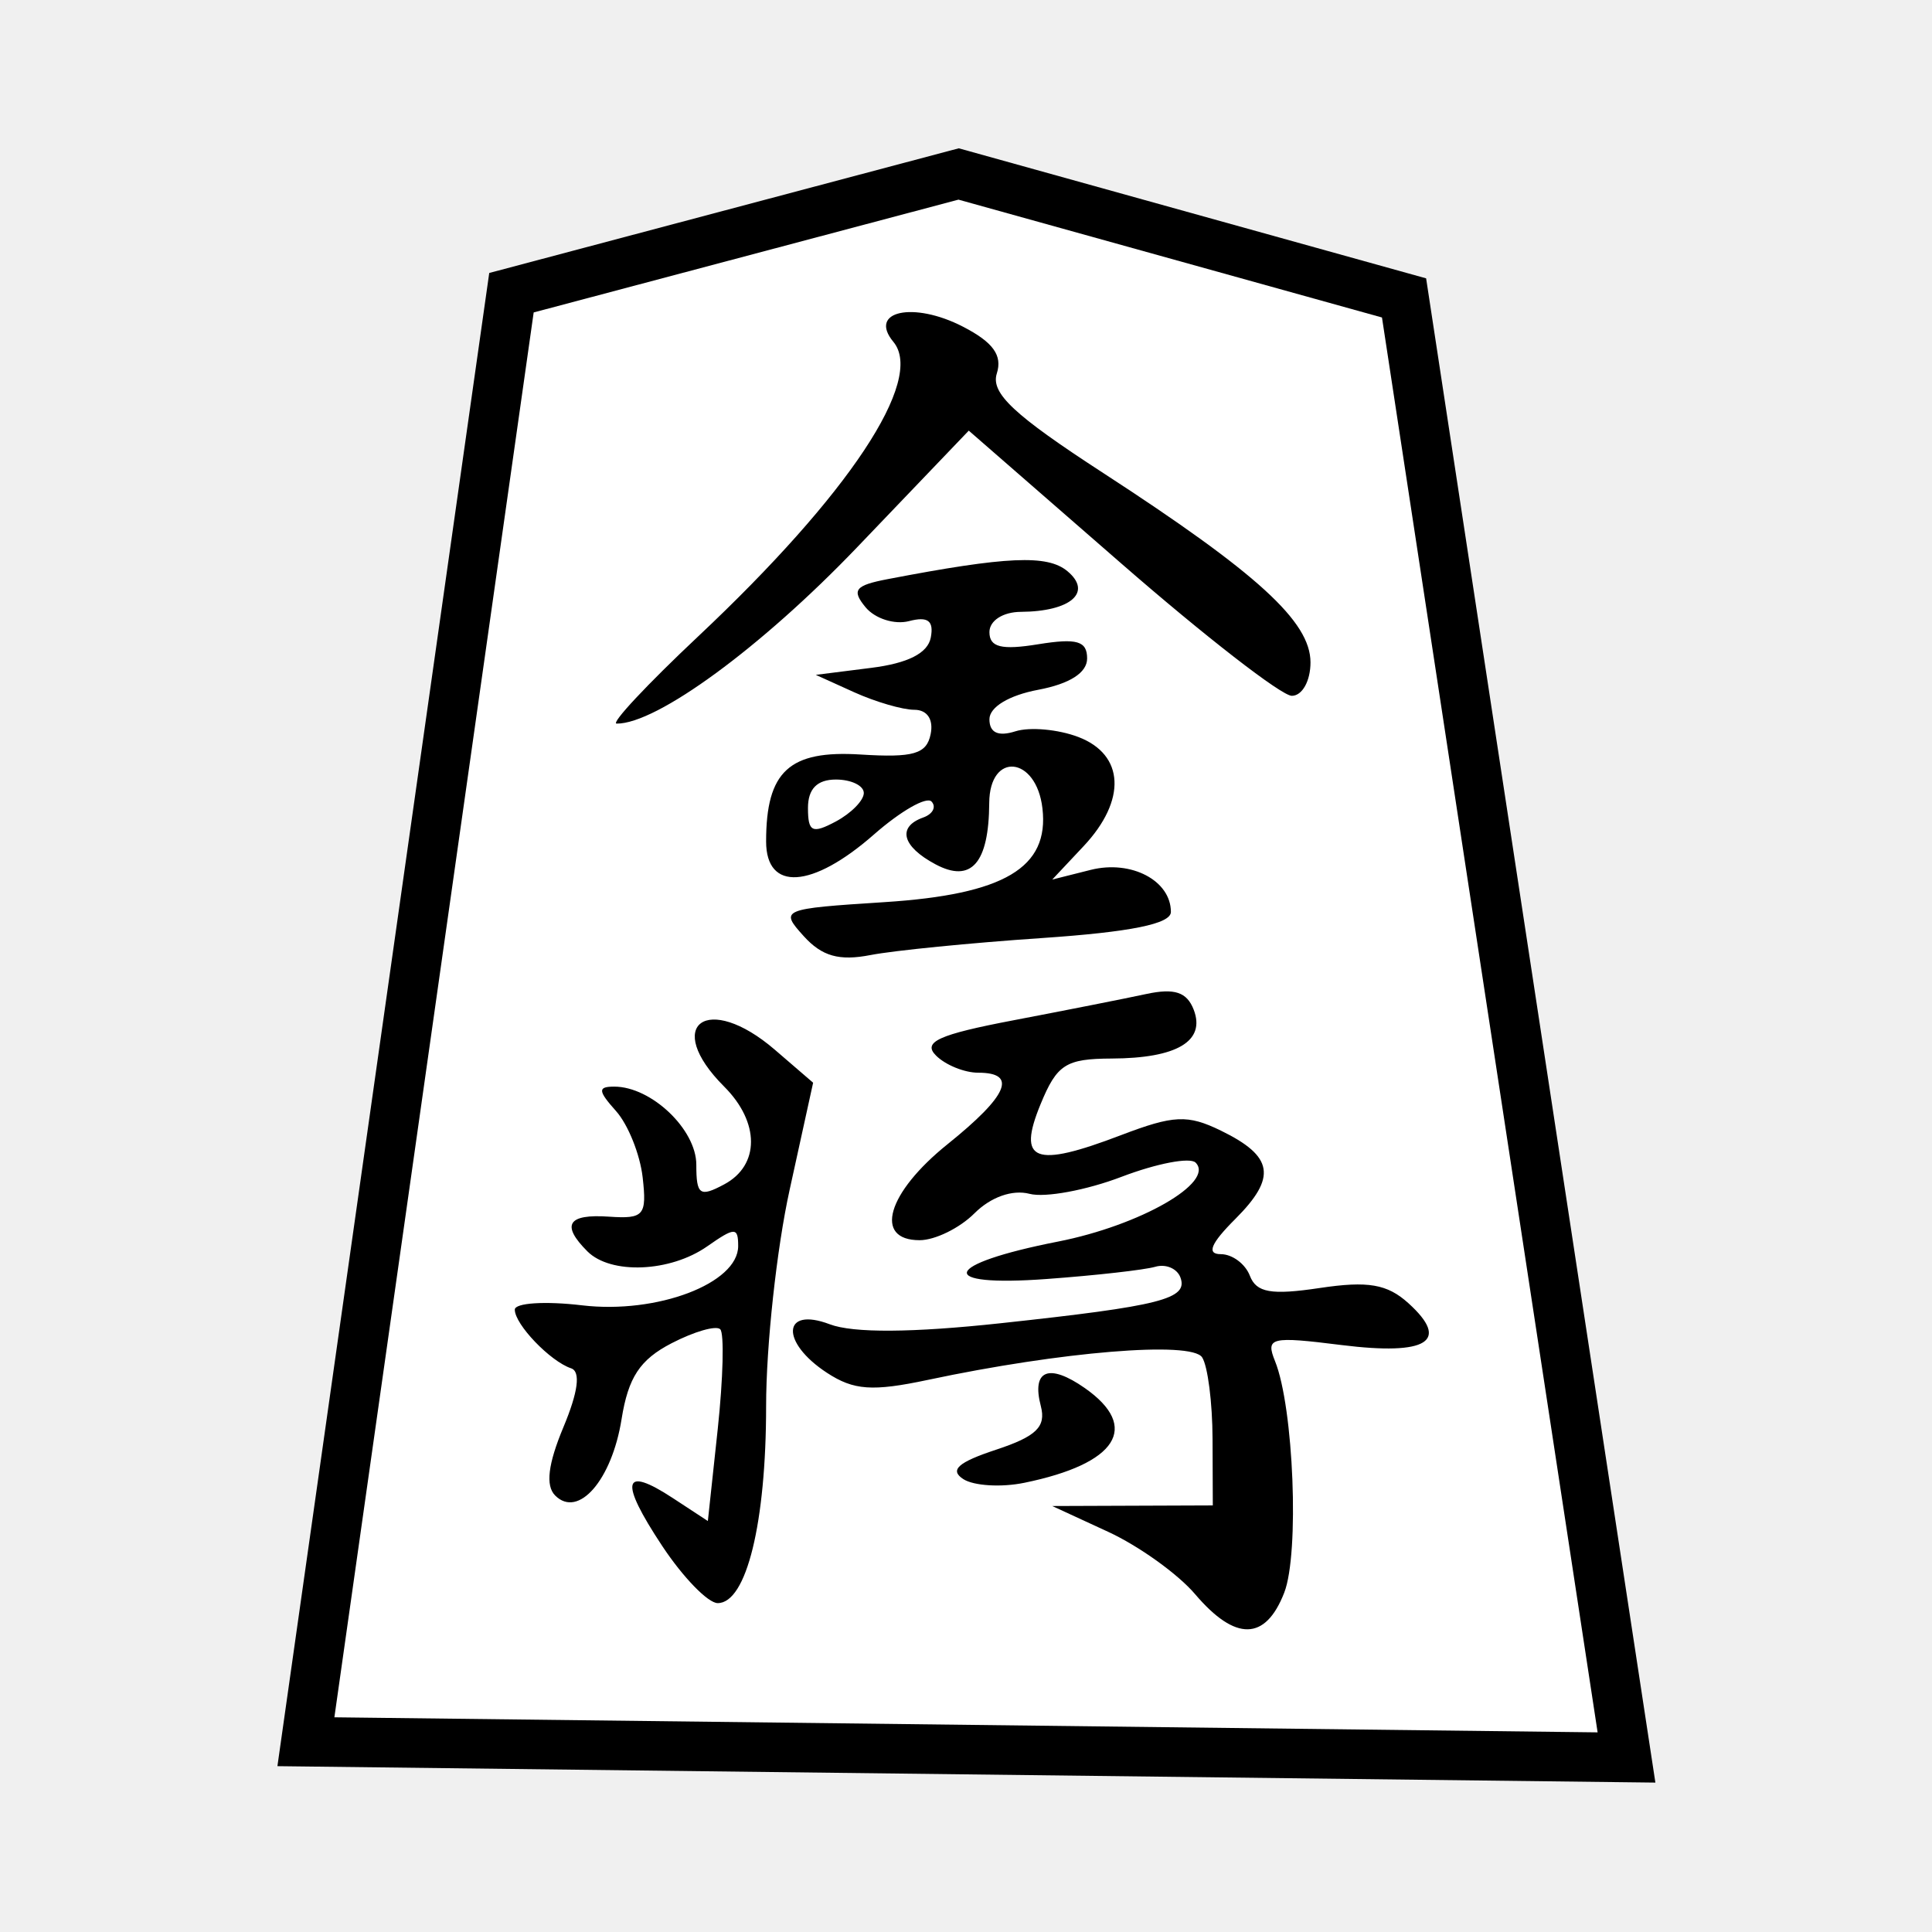
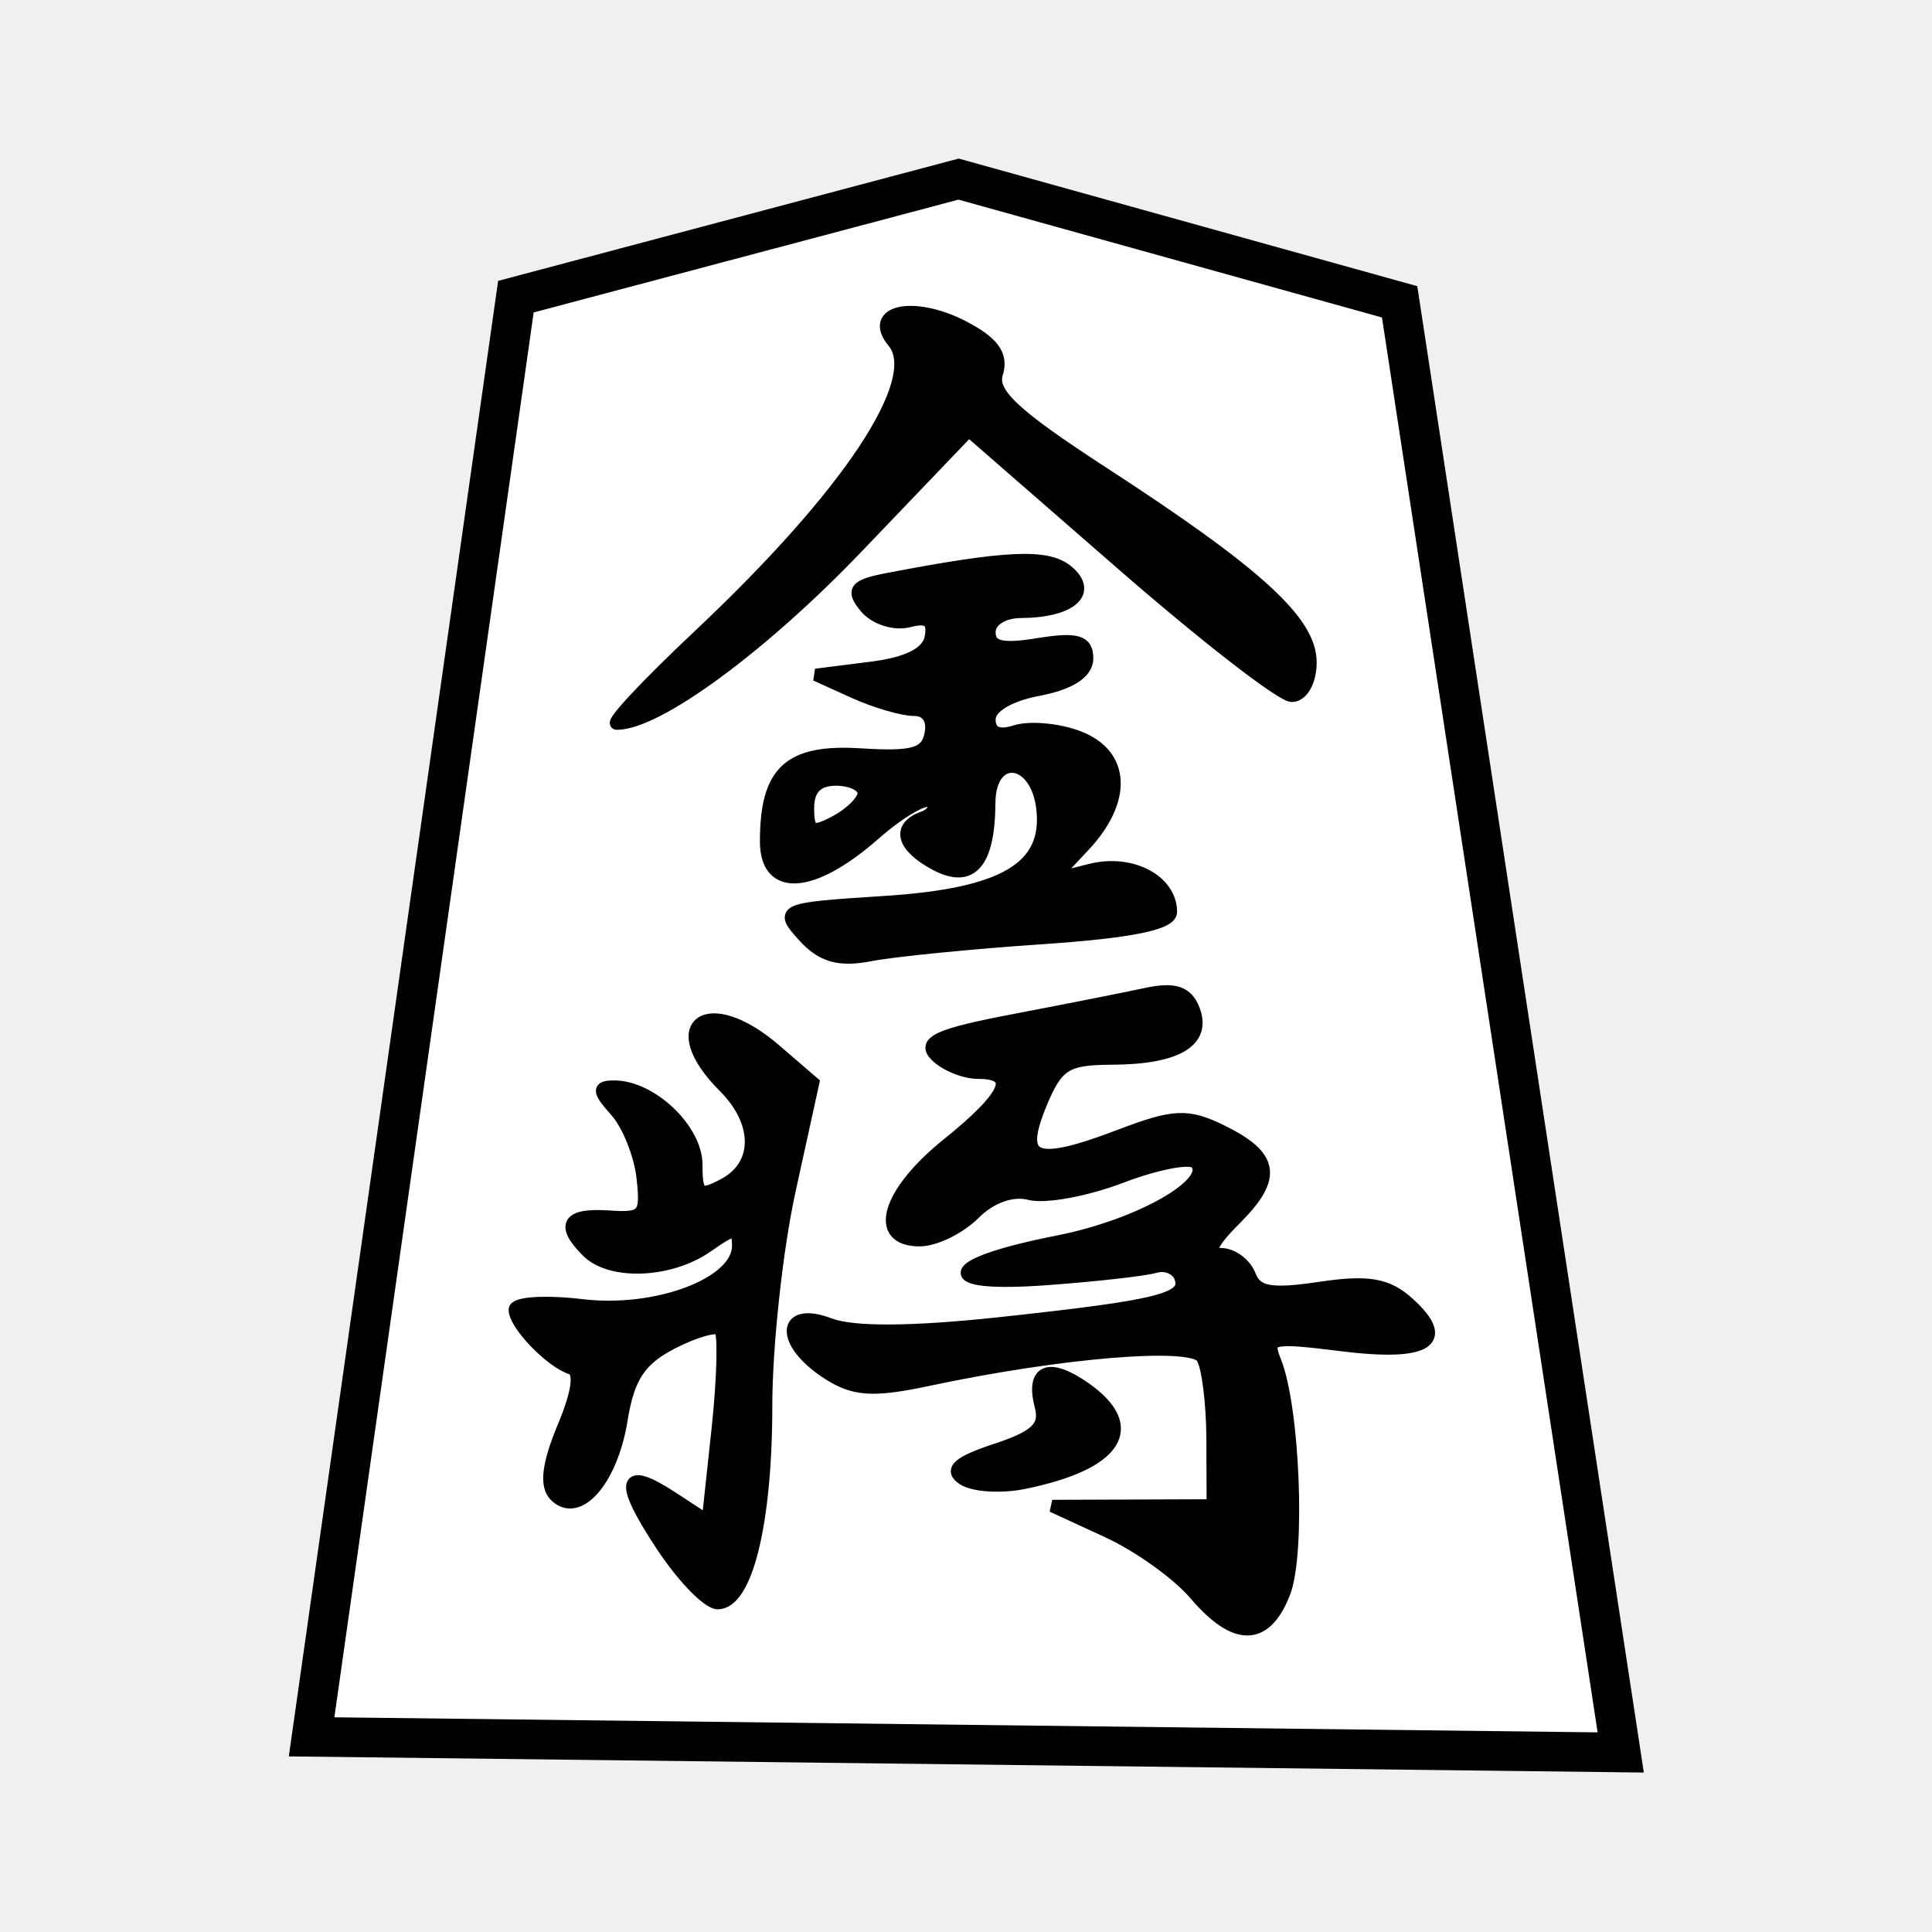
<svg xmlns="http://www.w3.org/2000/svg" width="100%" height="100%" viewBox="0 0 39 39" version="1.1" xml:space="preserve" style="fill-rule:evenodd;clip-rule:evenodd;stroke-miterlimit:2;">
  <g id="g3834">
    <g id="path3064">
-       <path d="M19.348,4.03l8.549,2.379l4.353,28.561l-25.5,-0.304l4.023,-28.359l8.575,-2.277Z" style="fill:none;fill-rule:nonzero;stroke:#000;stroke-width:2px;" />
+       <path d="M19.348,4.03l8.549,2.379l4.353,28.561l-25.5,-0.304l4.023,-28.359l8.575,-2.277Z" style="fill:none;fill-rule:nonzero;stroke:#000;stroke-width:1.6px;" />
      <path d="M19.348,4.03l8.549,2.379l4.353,28.561l-25.5,-0.304l4.023,-28.359l8.575,-2.277Z" style="fill:#fff;fill-rule:nonzero;" />
    </g>
    <g id="g3055">
-       <path id="path3037" d="M24.127,32.183c-0.347,-0.409 -1.139,-0.976 -1.759,-1.262l-1.127,-0.52l1.621,-0.006l1.62,-0.006l-0.005,-1.339c-0.002,-0.736 -0.097,-1.479 -0.211,-1.651c-0.219,-0.332 -2.845,-0.116 -5.531,0.455c-1.126,0.239 -1.501,0.212 -2.043,-0.143c-0.944,-0.618 -0.902,-1.343 0.057,-0.979c0.473,0.18 1.664,0.172 3.452,-0.021c3.241,-0.35 3.788,-0.489 3.627,-0.925c-0.067,-0.18 -0.296,-0.277 -0.509,-0.214c-0.213,0.062 -1.197,0.174 -2.187,0.246c-2.255,0.167 -2.118,-0.295 0.225,-0.755c1.661,-0.327 3.175,-1.196 2.778,-1.594c-0.112,-0.113 -0.785,0.016 -1.494,0.286c-0.708,0.271 -1.545,0.426 -1.858,0.344c-0.346,-0.09 -0.783,0.064 -1.113,0.394c-0.298,0.298 -0.796,0.542 -1.106,0.542c-0.936,0 -0.657,-0.957 0.564,-1.938c1.22,-0.981 1.419,-1.443 0.619,-1.443c-0.278,0 -0.663,-0.156 -0.853,-0.347c-0.275,-0.274 0.052,-0.423 1.563,-0.711c1.052,-0.201 2.258,-0.439 2.683,-0.531c0.57,-0.122 0.819,-0.039 0.957,0.318c0.243,0.634 -0.338,0.98 -1.658,0.985c-0.924,0.004 -1.103,0.118 -1.433,0.92c-0.478,1.16 -0.128,1.295 1.622,0.627c1.065,-0.406 1.345,-0.419 2.017,-0.092c1.064,0.519 1.133,0.941 0.293,1.782c-0.499,0.498 -0.587,0.712 -0.294,0.712c0.231,0 0.494,0.196 0.586,0.435c0.131,0.342 0.429,0.395 1.411,0.248c0.974,-0.146 1.362,-0.08 1.79,0.307c0.849,0.769 0.383,1.06 -1.347,0.845c-1.436,-0.18 -1.539,-0.155 -1.346,0.324c0.377,0.932 0.495,3.881 0.186,4.674c-0.379,0.975 -0.985,0.986 -1.797,0.033Zm-10.759,-0.975c-0.872,-1.317 -0.801,-1.633 0.216,-0.966l0.705,0.462l0.2,-1.861c0.109,-1.024 0.132,-1.928 0.05,-2.01c-0.082,-0.082 -0.524,0.045 -0.982,0.282c-0.64,0.331 -0.875,0.689 -1.01,1.534c-0.197,1.231 -0.873,2.007 -1.34,1.54c-0.198,-0.198 -0.145,-0.634 0.166,-1.379c0.298,-0.713 0.352,-1.124 0.155,-1.189c-0.42,-0.14 -1.136,-0.886 -1.136,-1.184c0,-0.136 0.612,-0.176 1.359,-0.087c1.514,0.179 3.15,-0.443 3.15,-1.197c0,-0.385 -0.067,-0.384 -0.626,0.007c-0.746,0.522 -1.945,0.572 -2.417,0.101c-0.537,-0.537 -0.399,-0.759 0.437,-0.701c0.703,0.048 0.765,-0.025 0.678,-0.793c-0.053,-0.465 -0.295,-1.067 -0.537,-1.338c-0.367,-0.411 -0.373,-0.494 -0.036,-0.494c0.748,0 1.656,0.864 1.656,1.576c0,0.611 0.07,0.661 0.563,0.397c0.721,-0.385 0.721,-1.252 0,-1.973c-1.252,-1.252 -0.34,-1.916 1.023,-0.744l0.772,0.665l-0.474,2.161c-0.262,1.189 -0.475,3.153 -0.475,4.366c0,2.361 -0.397,3.978 -0.977,3.978c-0.196,0 -0.7,-0.519 -1.12,-1.153Zm6.078,-1.35c-0.283,-0.183 -0.108,-0.34 0.659,-0.593c0.815,-0.269 1.014,-0.463 0.906,-0.879c-0.192,-0.731 0.16,-0.875 0.889,-0.365c1.124,0.788 0.651,1.527 -1.222,1.911c-0.465,0.096 -1.02,0.062 -1.232,-0.074Zm-3.222,-10.961c-0.487,-0.539 -0.456,-0.552 1.628,-0.686c2.422,-0.155 3.331,-0.695 3.191,-1.894c-0.123,-1.055 -1.068,-1.15 -1.074,-0.108c-0.007,1.218 -0.364,1.624 -1.087,1.237c-0.673,-0.359 -0.776,-0.754 -0.247,-0.943c0.194,-0.069 0.27,-0.214 0.17,-0.322c-0.1,-0.109 -0.624,0.191 -1.164,0.665c-1.246,1.094 -2.176,1.154 -2.176,0.14c0,-1.417 0.467,-1.846 1.908,-1.755c1.064,0.067 1.332,-0.01 1.413,-0.41c0.062,-0.298 -0.069,-0.493 -0.329,-0.493c-0.237,0 -0.781,-0.159 -1.21,-0.352l-0.779,-0.353l1.116,-0.141c0.745,-0.093 1.145,-0.297 1.205,-0.612c0.065,-0.339 -0.058,-0.432 -0.439,-0.332c-0.292,0.076 -0.685,-0.049 -0.876,-0.278c-0.289,-0.349 -0.215,-0.443 0.443,-0.569c2.408,-0.462 3.224,-0.498 3.629,-0.162c0.514,0.427 0.071,0.815 -0.939,0.822c-0.362,0.002 -0.634,0.178 -0.634,0.409c0,0.306 0.243,0.366 0.986,0.245c0.78,-0.126 0.986,-0.066 0.986,0.287c0,0.288 -0.351,0.512 -0.986,0.632c-0.591,0.111 -0.986,0.349 -0.986,0.595c0,0.273 0.177,0.354 0.526,0.243c0.29,-0.091 0.86,-0.04 1.268,0.115c0.933,0.355 0.978,1.276 0.108,2.203l-0.634,0.675l0.779,-0.196c0.816,-0.204 1.616,0.216 1.616,0.85c0,0.241 -0.814,0.405 -2.606,0.527c-1.434,0.097 -2.99,0.252 -3.458,0.343c-0.632,0.123 -0.98,0.025 -1.348,-0.382Zm1.213,-2.889c0,-0.149 -0.254,-0.272 -0.563,-0.272c-0.379,0 -0.564,0.188 -0.564,0.574c0,0.486 0.086,0.527 0.564,0.272c0.309,-0.166 0.563,-0.424 0.563,-0.574Zm-3.343,-3.162c3.042,-2.861 4.578,-5.176 3.941,-5.944c-0.518,-0.624 0.404,-0.825 1.407,-0.306c0.607,0.314 0.796,0.577 0.68,0.943c-0.126,0.398 0.342,0.836 2.146,2.008c3.118,2.026 4.186,3.001 4.186,3.824c0,0.376 -0.167,0.675 -0.377,0.675c-0.207,0 -1.759,-1.204 -3.449,-2.677l-3.072,-2.676l-2.257,2.358c-1.929,2.015 -4.044,3.565 -4.852,3.556c-0.123,-0.002 0.619,-0.794 1.647,-1.761Z" style="fill-rule:nonzero;" />
+       <g id="path3037">
+         <path d="M24.127,32.183c-0.347,-0.409 -1.139,-0.976 -1.759,-1.262l-1.127,-0.52l1.621,-0.006l1.62,-0.006l-0.005,-1.339c-0.002,-0.736 -0.097,-1.479 -0.211,-1.651c-0.219,-0.332 -2.845,-0.116 -5.531,0.455c-1.126,0.239 -1.501,0.212 -2.043,-0.143c-0.944,-0.618 -0.902,-1.343 0.057,-0.979c0.473,0.18 1.664,0.172 3.452,-0.021c3.241,-0.35 3.788,-0.489 3.627,-0.925c-0.067,-0.18 -0.296,-0.277 -0.509,-0.214c-0.213,0.062 -1.197,0.174 -2.187,0.246c-2.255,0.167 -2.118,-0.295 0.225,-0.755c1.661,-0.327 3.175,-1.196 2.778,-1.594c-0.112,-0.113 -0.785,0.016 -1.494,0.286c-0.708,0.271 -1.545,0.426 -1.858,0.344c-0.346,-0.09 -0.783,0.064 -1.113,0.394c-0.298,0.298 -0.796,0.542 -1.106,0.542c-0.936,0 -0.657,-0.957 0.564,-1.938c1.22,-0.981 1.419,-1.443 0.619,-1.443c-0.278,0 -0.663,-0.156 -0.853,-0.347c-0.275,-0.274 0.052,-0.423 1.563,-0.711c1.052,-0.201 2.258,-0.439 2.683,-0.531c0.57,-0.122 0.819,-0.039 0.957,0.318c0.243,0.634 -0.338,0.98 -1.658,0.985c-0.924,0.004 -1.103,0.118 -1.433,0.92c-0.478,1.16 -0.128,1.295 1.622,0.627c1.065,-0.406 1.345,-0.419 2.017,-0.092c1.064,0.519 1.133,0.941 0.293,1.782c-0.499,0.498 -0.587,0.712 -0.294,0.712c0.231,0 0.494,0.196 0.586,0.435c0.131,0.342 0.429,0.395 1.411,0.248c0.974,-0.146 1.362,-0.08 1.79,0.307c0.849,0.769 0.383,1.06 -1.347,0.845c-1.436,-0.18 -1.539,-0.155 -1.346,0.324c0.377,0.932 0.495,3.881 0.186,4.674c-0.379,0.975 -0.985,0.986 -1.797,0.033Zm-10.759,-0.975c-0.872,-1.317 -0.801,-1.633 0.216,-0.966l0.705,0.462l0.2,-1.861c0.109,-1.024 0.132,-1.928 0.05,-2.01c-0.082,-0.082 -0.524,0.045 -0.982,0.282c-0.64,0.331 -0.875,0.689 -1.01,1.534c-0.197,1.231 -0.873,2.007 -1.34,1.54c-0.198,-0.198 -0.145,-0.634 0.166,-1.379c0.298,-0.713 0.352,-1.124 0.155,-1.189c-0.42,-0.14 -1.136,-0.886 -1.136,-1.184c0,-0.136 0.612,-0.176 1.359,-0.087c1.514,0.179 3.15,-0.443 3.15,-1.197c0,-0.385 -0.067,-0.384 -0.626,0.007c-0.746,0.522 -1.945,0.572 -2.417,0.101c-0.537,-0.537 -0.399,-0.759 0.437,-0.701c0.703,0.048 0.765,-0.025 0.678,-0.793c-0.053,-0.465 -0.295,-1.067 -0.537,-1.338c-0.367,-0.411 -0.373,-0.494 -0.036,-0.494c0.748,0 1.656,0.864 1.656,1.576c0,0.611 0.07,0.661 0.563,0.397c0.721,-0.385 0.721,-1.252 0,-1.973c-1.252,-1.252 -0.34,-1.916 1.023,-0.744l0.772,0.665l-0.474,2.161c-0.262,1.189 -0.475,3.153 -0.475,4.366c0,2.361 -0.397,3.978 -0.977,3.978c-0.196,0 -0.7,-0.519 -1.12,-1.153Zm6.078,-1.35c-0.283,-0.183 -0.108,-0.34 0.659,-0.593c0.815,-0.269 1.014,-0.463 0.906,-0.879c-0.192,-0.731 0.16,-0.875 0.889,-0.365c1.124,0.788 0.651,1.527 -1.222,1.911c-0.465,0.096 -1.02,0.062 -1.232,-0.074Zm-3.222,-10.961c-0.487,-0.539 -0.456,-0.552 1.628,-0.686c2.422,-0.155 3.331,-0.695 3.191,-1.894c-0.123,-1.055 -1.068,-1.15 -1.074,-0.108c-0.007,1.218 -0.364,1.624 -1.087,1.237c-0.673,-0.359 -0.776,-0.754 -0.247,-0.943c0.194,-0.069 0.27,-0.214 0.17,-0.322c-0.1,-0.109 -0.624,0.191 -1.164,0.665c-1.246,1.094 -2.176,1.154 -2.176,0.14c0,-1.417 0.467,-1.846 1.908,-1.755c1.064,0.067 1.332,-0.01 1.413,-0.41c0.062,-0.298 -0.069,-0.493 -0.329,-0.493c-0.237,0 -0.781,-0.159 -1.21,-0.352l-0.779,-0.353l1.116,-0.141c0.745,-0.093 1.145,-0.297 1.205,-0.612c0.065,-0.339 -0.058,-0.432 -0.439,-0.332c-0.292,0.076 -0.685,-0.049 -0.876,-0.278c-0.289,-0.349 -0.215,-0.443 0.443,-0.569c2.408,-0.462 3.224,-0.498 3.629,-0.162c0.514,0.427 0.071,0.815 -0.939,0.822c-0.362,0.002 -0.634,0.178 -0.634,0.409c0,0.306 0.243,0.366 0.986,0.245c0.78,-0.126 0.986,-0.066 0.986,0.287c0,0.288 -0.351,0.512 -0.986,0.632c-0.591,0.111 -0.986,0.349 -0.986,0.595c0,0.273 0.177,0.354 0.526,0.243c0.29,-0.091 0.86,-0.04 1.268,0.115c0.933,0.355 0.978,1.276 0.108,2.203l-0.634,0.675l0.779,-0.196c0.816,-0.204 1.616,0.216 1.616,0.85c0,0.241 -0.814,0.405 -2.606,0.527c-1.434,0.097 -2.99,0.252 -3.458,0.343c-0.632,0.123 -0.98,0.025 -1.348,-0.382Zm1.213,-2.889c0,-0.149 -0.254,-0.272 -0.563,-0.272c-0.379,0 -0.564,0.188 -0.564,0.574c0,0.486 0.086,0.527 0.564,0.272c0.309,-0.166 0.563,-0.424 0.563,-0.574Zm-3.343,-3.162c3.042,-2.861 4.578,-5.176 3.941,-5.944c-0.518,-0.624 0.404,-0.825 1.407,-0.306c0.607,0.314 0.796,0.577 0.68,0.943c-0.126,0.398 0.342,0.836 2.146,2.008c3.118,2.026 4.186,3.001 4.186,3.824c0,0.376 -0.167,0.675 -0.377,0.675c-0.207,0 -1.759,-1.204 -3.449,-2.677l-3.072,-2.676l-2.257,2.358c-1.929,2.015 -4.044,3.565 -4.852,3.556c-0.123,-0.002 0.619,-0.794 1.647,-1.761Z" style="fill:none;fill-rule:nonzero;stroke:#000;stroke-width:0.25px;stroke-linecap:square;" />
+         <path d="M24.127,32.183c-0.347,-0.409 -1.139,-0.976 -1.759,-1.262l-1.127,-0.52l1.621,-0.006l1.62,-0.006l-0.005,-1.339c-0.002,-0.736 -0.097,-1.479 -0.211,-1.651c-0.219,-0.332 -2.845,-0.116 -5.531,0.455c-1.126,0.239 -1.501,0.212 -2.043,-0.143c-0.944,-0.618 -0.902,-1.343 0.057,-0.979c0.473,0.18 1.664,0.172 3.452,-0.021c3.241,-0.35 3.788,-0.489 3.627,-0.925c-0.067,-0.18 -0.296,-0.277 -0.509,-0.214c-0.213,0.062 -1.197,0.174 -2.187,0.246c-2.255,0.167 -2.118,-0.295 0.225,-0.755c1.661,-0.327 3.175,-1.196 2.778,-1.594c-0.112,-0.113 -0.785,0.016 -1.494,0.286c-0.708,0.271 -1.545,0.426 -1.858,0.344c-0.346,-0.09 -0.783,0.064 -1.113,0.394c-0.298,0.298 -0.796,0.542 -1.106,0.542c-0.936,0 -0.657,-0.957 0.564,-1.938c1.22,-0.981 1.419,-1.443 0.619,-1.443c-0.278,0 -0.663,-0.156 -0.853,-0.347c-0.275,-0.274 0.052,-0.423 1.563,-0.711c1.052,-0.201 2.258,-0.439 2.683,-0.531c0.57,-0.122 0.819,-0.039 0.957,0.318c0.243,0.634 -0.338,0.98 -1.658,0.985c-0.924,0.004 -1.103,0.118 -1.433,0.92c-0.478,1.16 -0.128,1.295 1.622,0.627c1.065,-0.406 1.345,-0.419 2.017,-0.092c1.064,0.519 1.133,0.941 0.293,1.782c-0.499,0.498 -0.587,0.712 -0.294,0.712c0.231,0 0.494,0.196 0.586,0.435c0.131,0.342 0.429,0.395 1.411,0.248c0.974,-0.146 1.362,-0.08 1.79,0.307c0.849,0.769 0.383,1.06 -1.347,0.845c-1.436,-0.18 -1.539,-0.155 -1.346,0.324c0.377,0.932 0.495,3.881 0.186,4.674c-0.379,0.975 -0.985,0.986 -1.797,0.033Zm-10.759,-0.975c-0.872,-1.317 -0.801,-1.633 0.216,-0.966l0.705,0.462l0.2,-1.861c0.109,-1.024 0.132,-1.928 0.05,-2.01c-0.082,-0.082 -0.524,0.045 -0.982,0.282c-0.64,0.331 -0.875,0.689 -1.01,1.534c-0.197,1.231 -0.873,2.007 -1.34,1.54c-0.198,-0.198 -0.145,-0.634 0.166,-1.379c0.298,-0.713 0.352,-1.124 0.155,-1.189c-0.42,-0.14 -1.136,-0.886 -1.136,-1.184c0,-0.136 0.612,-0.176 1.359,-0.087c1.514,0.179 3.15,-0.443 3.15,-1.197c0,-0.385 -0.067,-0.384 -0.626,0.007c-0.746,0.522 -1.945,0.572 -2.417,0.101c-0.537,-0.537 -0.399,-0.759 0.437,-0.701c0.703,0.048 0.765,-0.025 0.678,-0.793c-0.053,-0.465 -0.295,-1.067 -0.537,-1.338c-0.367,-0.411 -0.373,-0.494 -0.036,-0.494c0.748,0 1.656,0.864 1.656,1.576c0,0.611 0.07,0.661 0.563,0.397c0.721,-0.385 0.721,-1.252 0,-1.973c-1.252,-1.252 -0.34,-1.916 1.023,-0.744l0.772,0.665l-0.474,2.161c-0.262,1.189 -0.475,3.153 -0.475,4.366c0,2.361 -0.397,3.978 -0.977,3.978c-0.196,0 -0.7,-0.519 -1.12,-1.153Zm6.078,-1.35c-0.283,-0.183 -0.108,-0.34 0.659,-0.593c0.815,-0.269 1.014,-0.463 0.906,-0.879c-0.192,-0.731 0.16,-0.875 0.889,-0.365c1.124,0.788 0.651,1.527 -1.222,1.911c-0.465,0.096 -1.02,0.062 -1.232,-0.074Zm-3.222,-10.961c-0.487,-0.539 -0.456,-0.552 1.628,-0.686c2.422,-0.155 3.331,-0.695 3.191,-1.894c-0.123,-1.055 -1.068,-1.15 -1.074,-0.108c-0.007,1.218 -0.364,1.624 -1.087,1.237c-0.673,-0.359 -0.776,-0.754 -0.247,-0.943c0.194,-0.069 0.27,-0.214 0.17,-0.322c-0.1,-0.109 -0.624,0.191 -1.164,0.665c-1.246,1.094 -2.176,1.154 -2.176,0.14c0,-1.417 0.467,-1.846 1.908,-1.755c1.064,0.067 1.332,-0.01 1.413,-0.41c0.062,-0.298 -0.069,-0.493 -0.329,-0.493c-0.237,0 -0.781,-0.159 -1.21,-0.352l-0.779,-0.353l1.116,-0.141c0.745,-0.093 1.145,-0.297 1.205,-0.612c0.065,-0.339 -0.058,-0.432 -0.439,-0.332c-0.292,0.076 -0.685,-0.049 -0.876,-0.278c-0.289,-0.349 -0.215,-0.443 0.443,-0.569c2.408,-0.462 3.224,-0.498 3.629,-0.162c0.514,0.427 0.071,0.815 -0.939,0.822c-0.362,0.002 -0.634,0.178 -0.634,0.409c0,0.306 0.243,0.366 0.986,0.245c0.78,-0.126 0.986,-0.066 0.986,0.287c0,0.288 -0.351,0.512 -0.986,0.632c-0.591,0.111 -0.986,0.349 -0.986,0.595c0,0.273 0.177,0.354 0.526,0.243c0.29,-0.091 0.86,-0.04 1.268,0.115c0.933,0.355 0.978,1.276 0.108,2.203l-0.634,0.675l0.779,-0.196c0.816,-0.204 1.616,0.216 1.616,0.85c0,0.241 -0.814,0.405 -2.606,0.527c-1.434,0.097 -2.99,0.252 -3.458,0.343c-0.632,0.123 -0.98,0.025 -1.348,-0.382Zm1.213,-2.889c0,-0.149 -0.254,-0.272 -0.563,-0.272c-0.379,0 -0.564,0.188 -0.564,0.574c0,0.486 0.086,0.527 0.564,0.272c0.309,-0.166 0.563,-0.424 0.563,-0.574Zm-3.343,-3.162c3.042,-2.861 4.578,-5.176 3.941,-5.944c-0.518,-0.624 0.404,-0.825 1.407,-0.306c0.607,0.314 0.796,0.577 0.68,0.943c-0.126,0.398 0.342,0.836 2.146,2.008c3.118,2.026 4.186,3.001 4.186,3.824c0,0.376 -0.167,0.675 -0.377,0.675c-0.207,0 -1.759,-1.204 -3.449,-2.677l-3.072,-2.676l-2.257,2.358c-1.929,2.015 -4.044,3.565 -4.852,3.556c-0.123,-0.002 0.619,-0.794 1.647,-1.761Z" style="fill-rule:nonzero;" />
+       </g>
    </g>
  </g>
</svg>
